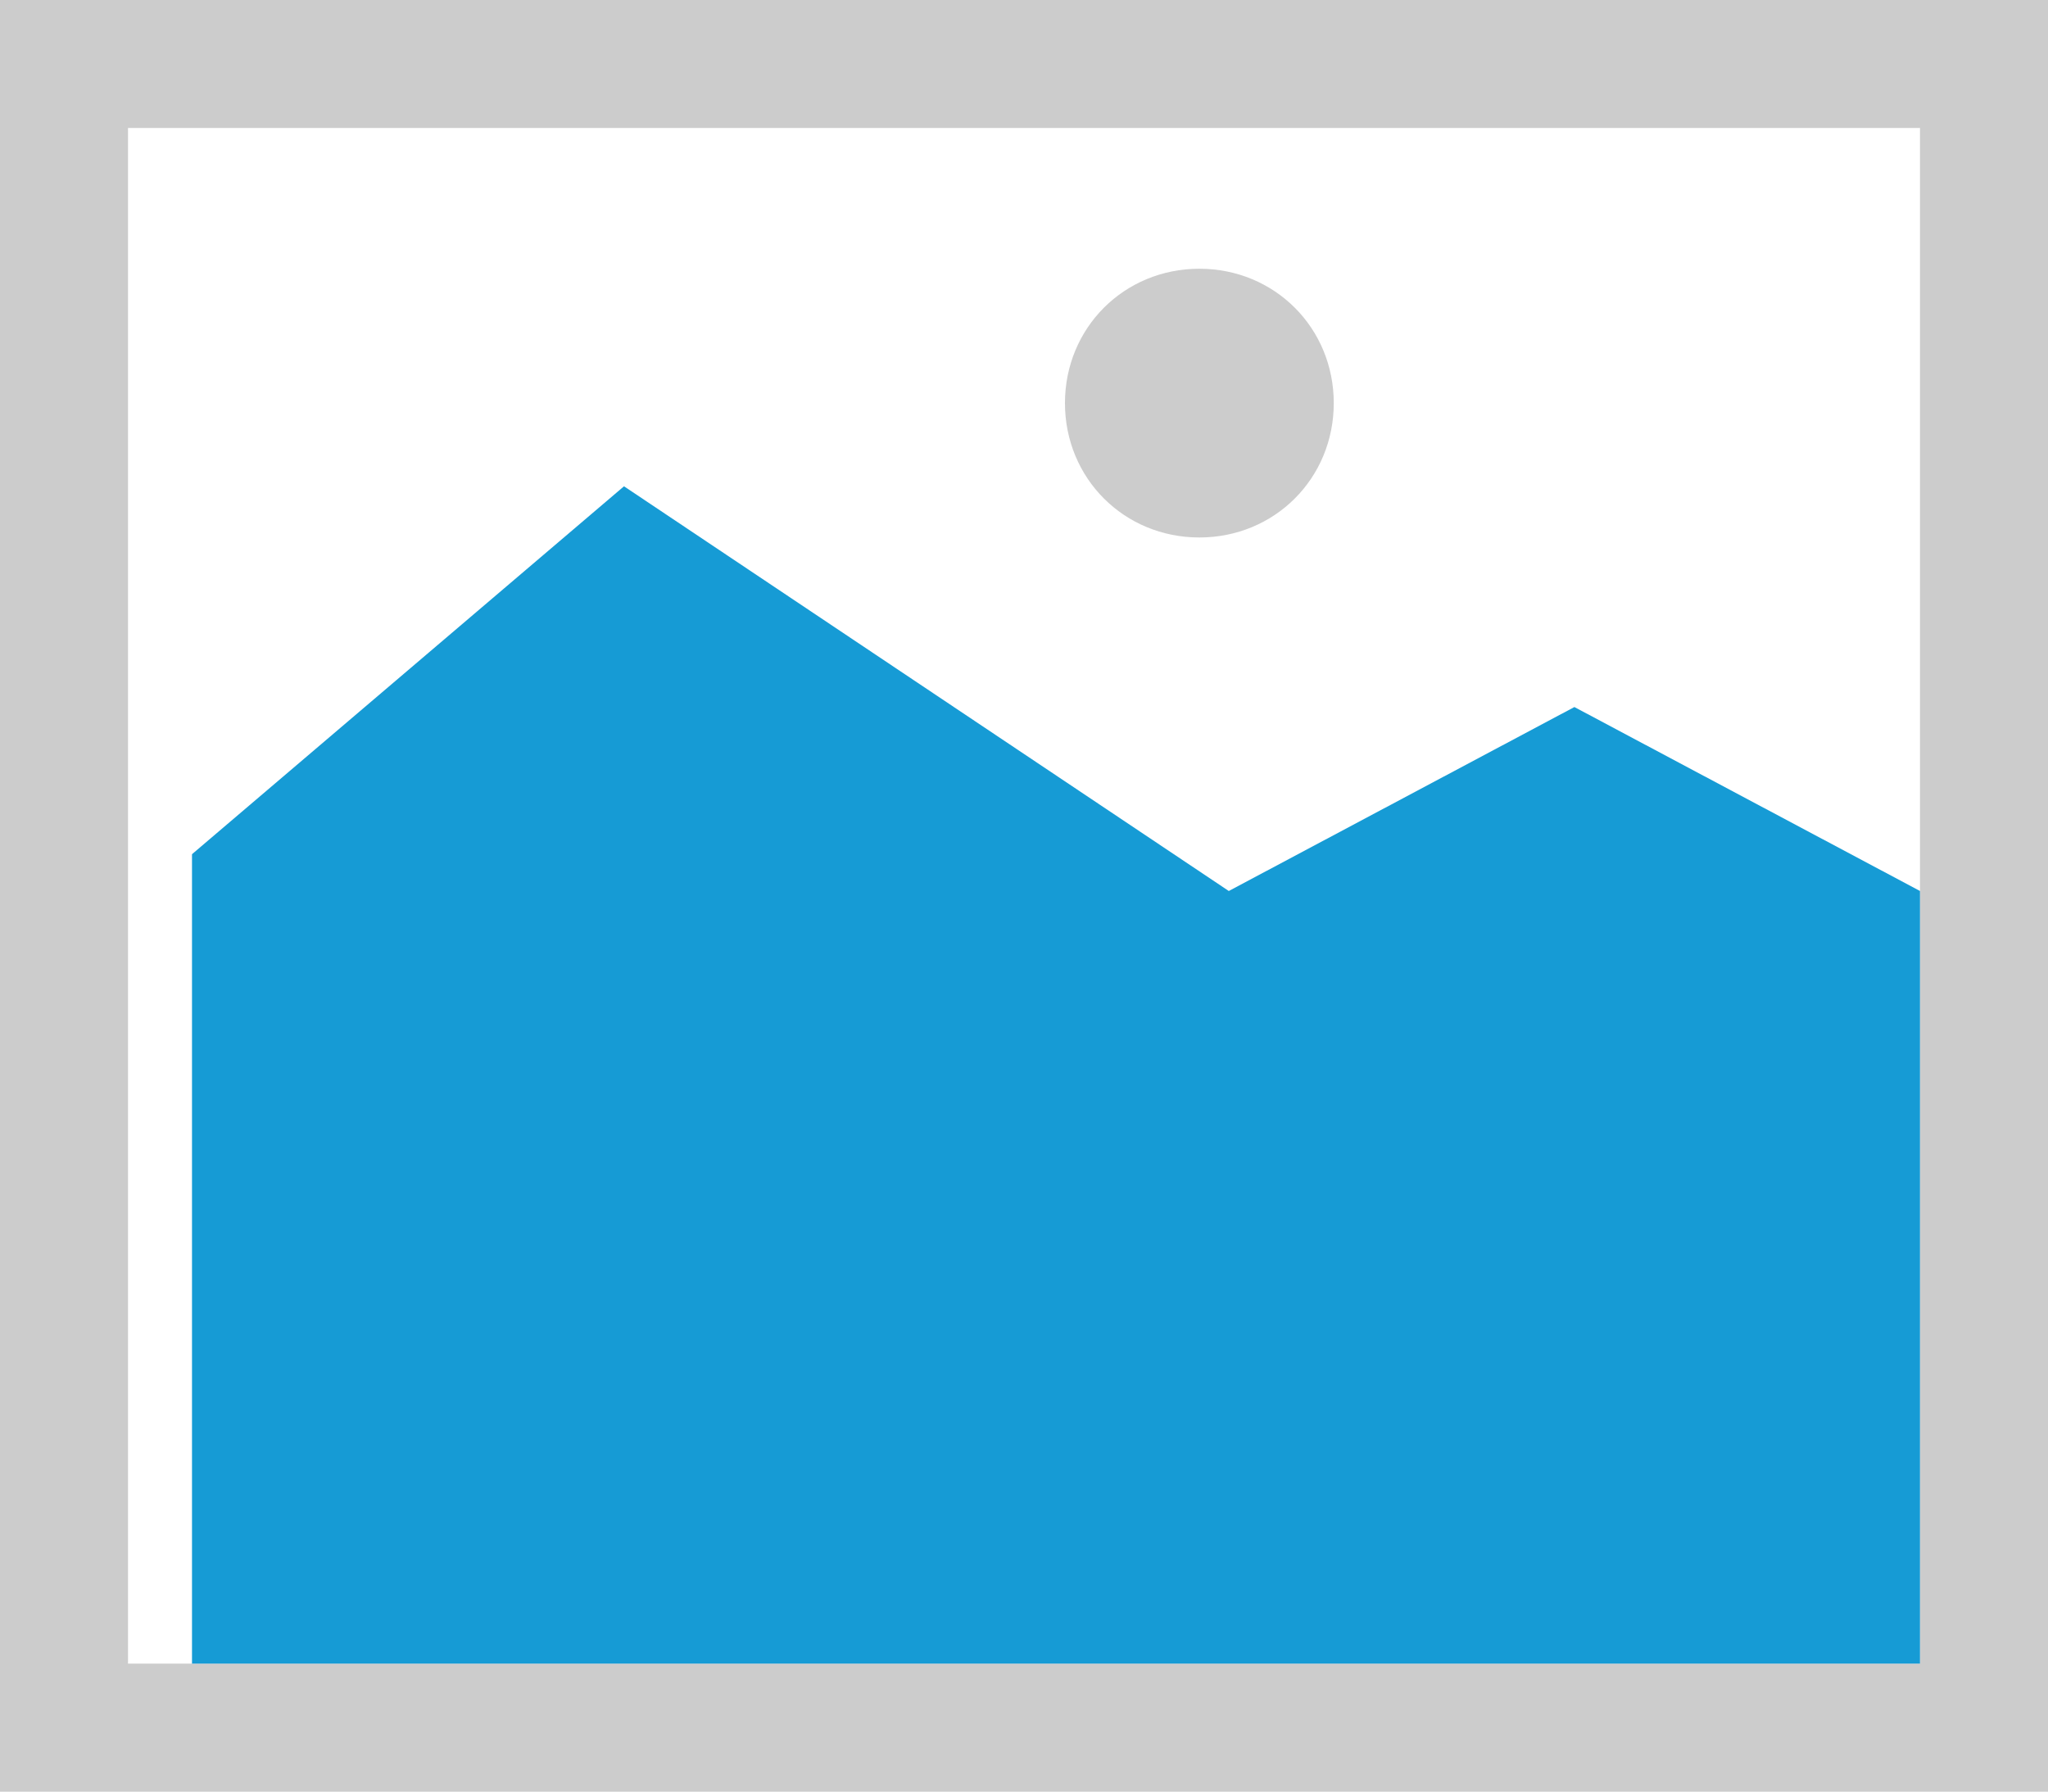
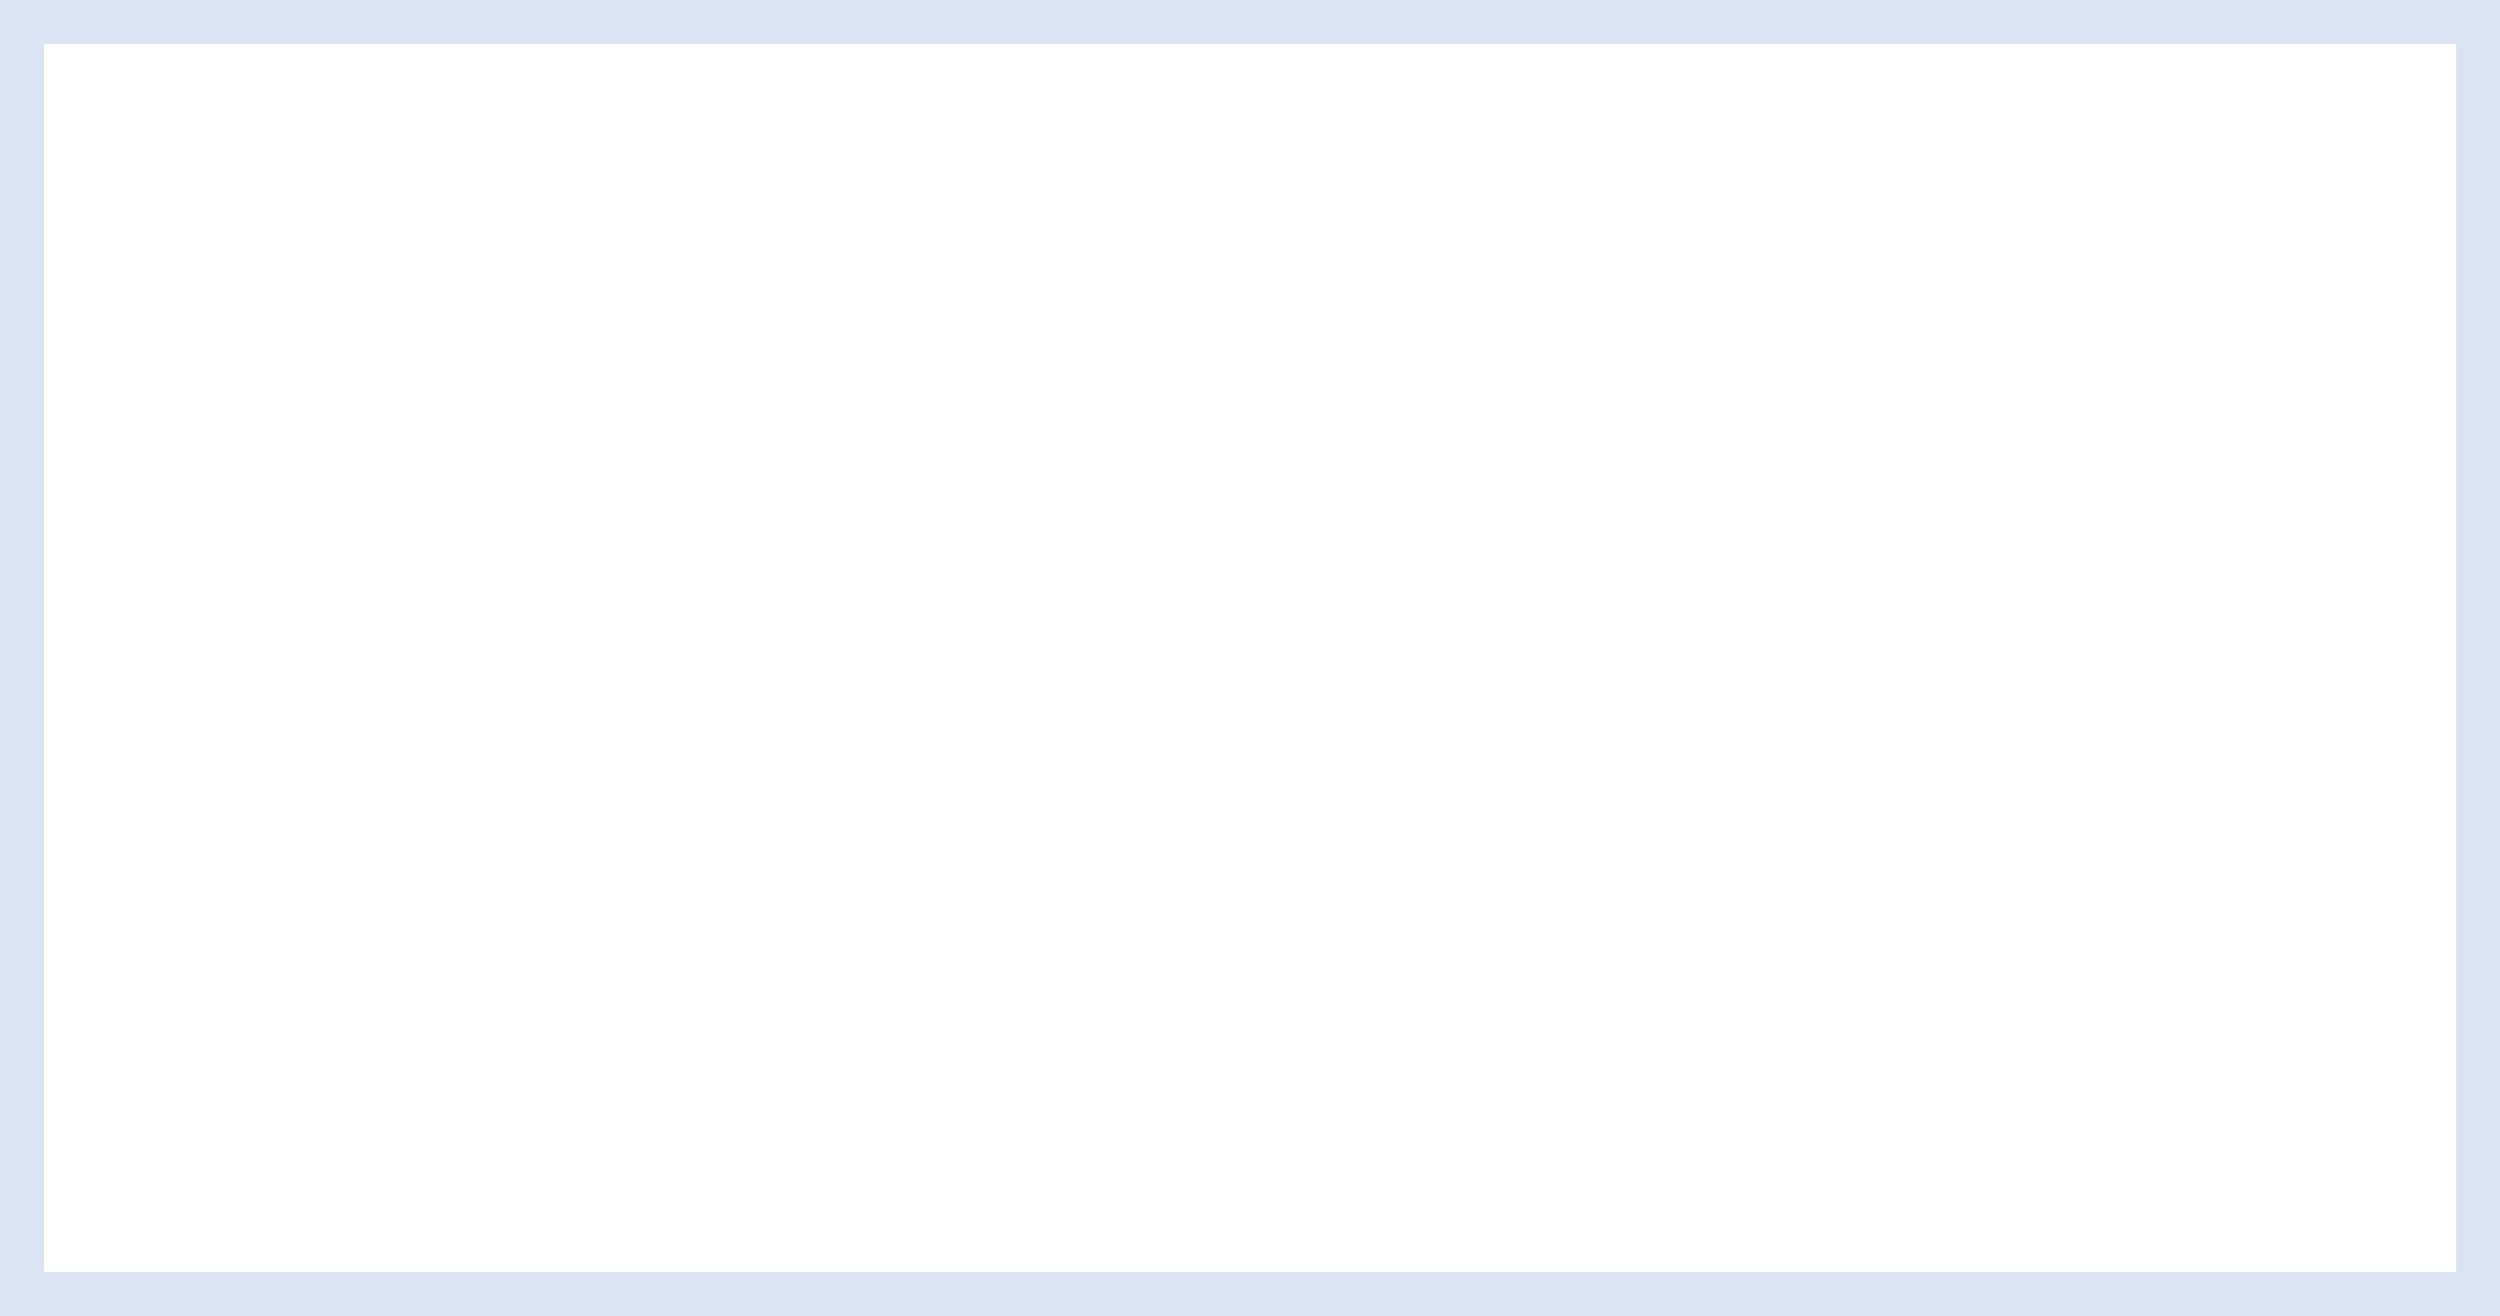
- <svg xmlns="http://www.w3.org/2000/svg" version="1.1" width="32px" height="28px">
-   <g transform="matrix(1 0 0 1 -1883 -856 )">
-     <path d="M 1883 856  L 1915 856  L 1915 884  L 1883 884  L 1883 856  " fill-rule="nonzero" fill="#cccccc" stroke="none" />
-     <path d="M 1885 858  L 1913 858  L 1913 882  L 1885 882  L 1885 858  " fill-rule="nonzero" fill="#ffffff" stroke="none" />
-     <path d="M 1901.74 864.4  C 1900.564 864.4  1899.64 863.476  1899.64 862.3  C 1899.64 861.124  1900.564 860.2  1901.74 860.2  C 1902.916 860.2  1903.84 861.124  1903.84 862.3  C 1903.84 863.476  1902.916 864.4  1901.74 864.4  " fill-rule="nonzero" fill="#cccccc" stroke="none" />
-     <path d="M 1886 882  L 1886 869.35  L 1892.75 863.6  L 1902.2 869.925  L 1907.6 867.05  L 1913 869.925  L 1913 882  L 1886 882  " fill-rule="nonzero" fill="#169bd5" stroke="none" />
+ <svg xmlns="http://www.w3.org/2000/svg" version="1.1" width="57px" height="30px">
+   <g transform="matrix(1 0 0 1 -265 -253 )">
+     <path d="M 266 254  L 321 254  L 321 282  L 266 282  L 266 254  Z " fill-rule="nonzero" fill="#ffffff" stroke="none" />
+     <path d="M 265.5 253.5  L 321.5 253.5  L 321.5 282.5  L 265.5 282.5  L 265.5 253.5  Z " stroke-width="1" stroke="#3684ff" fill="none" stroke-opacity="0.11" />
  </g>
</svg>
